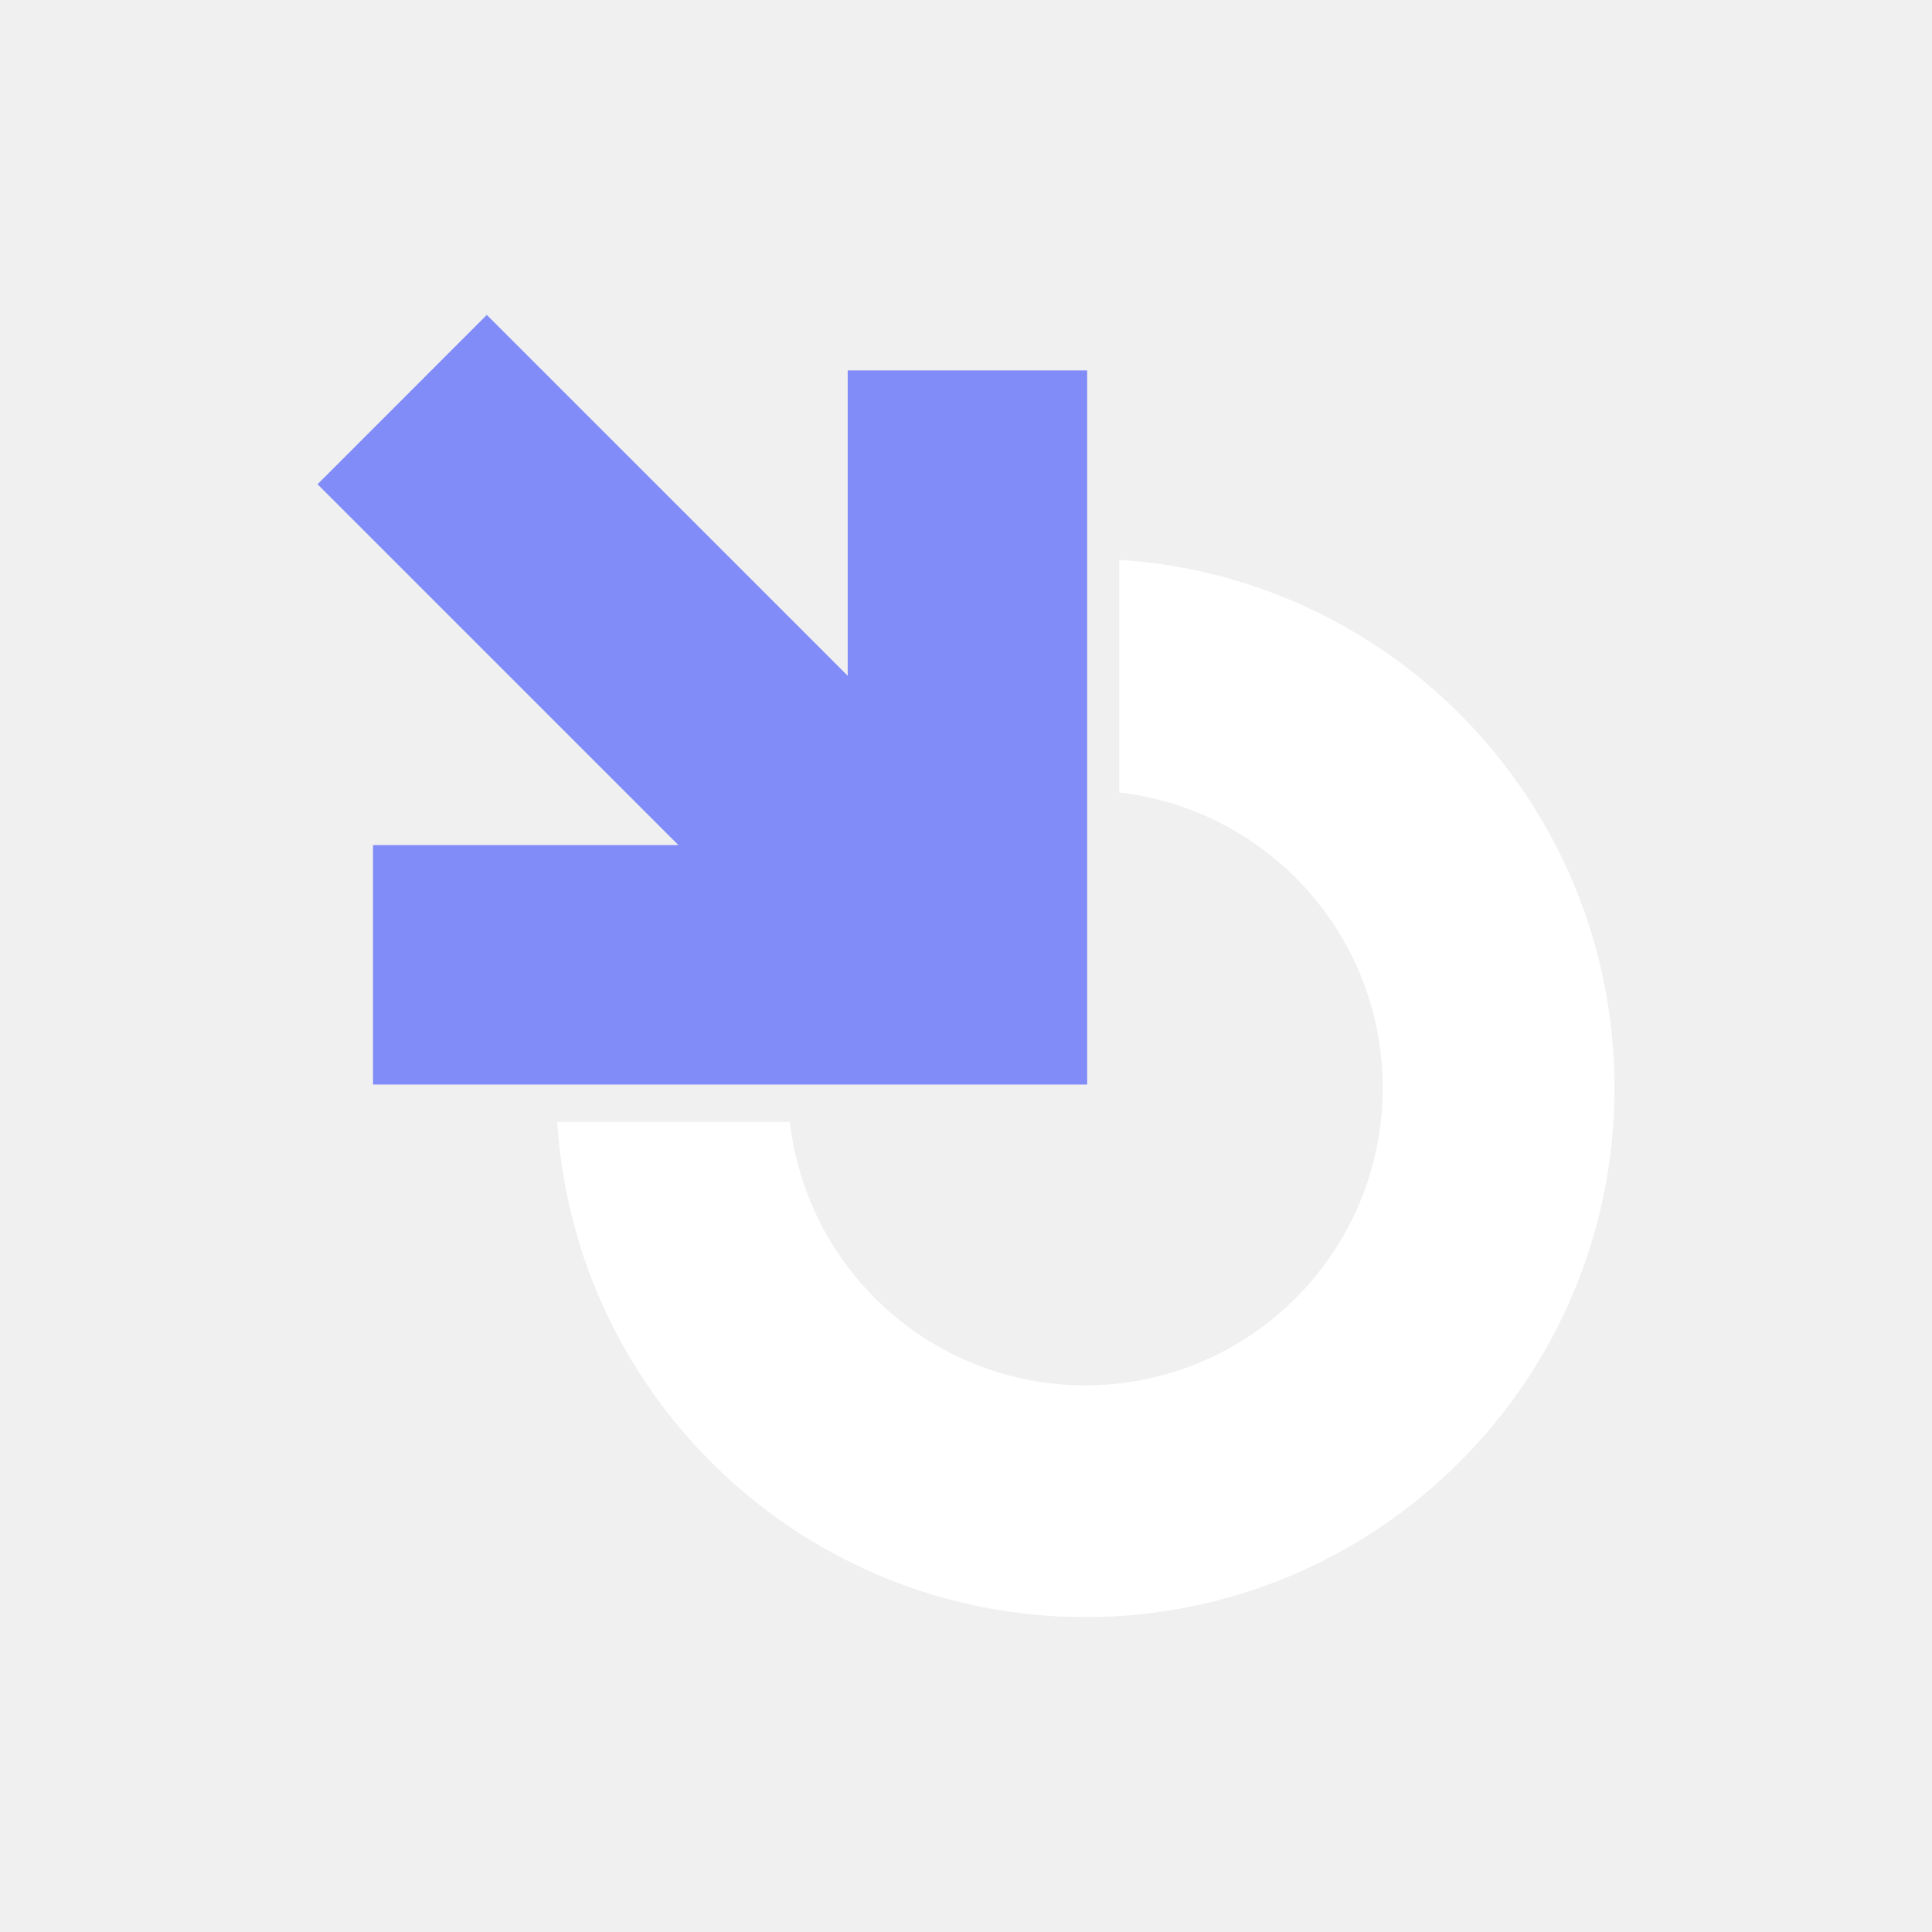
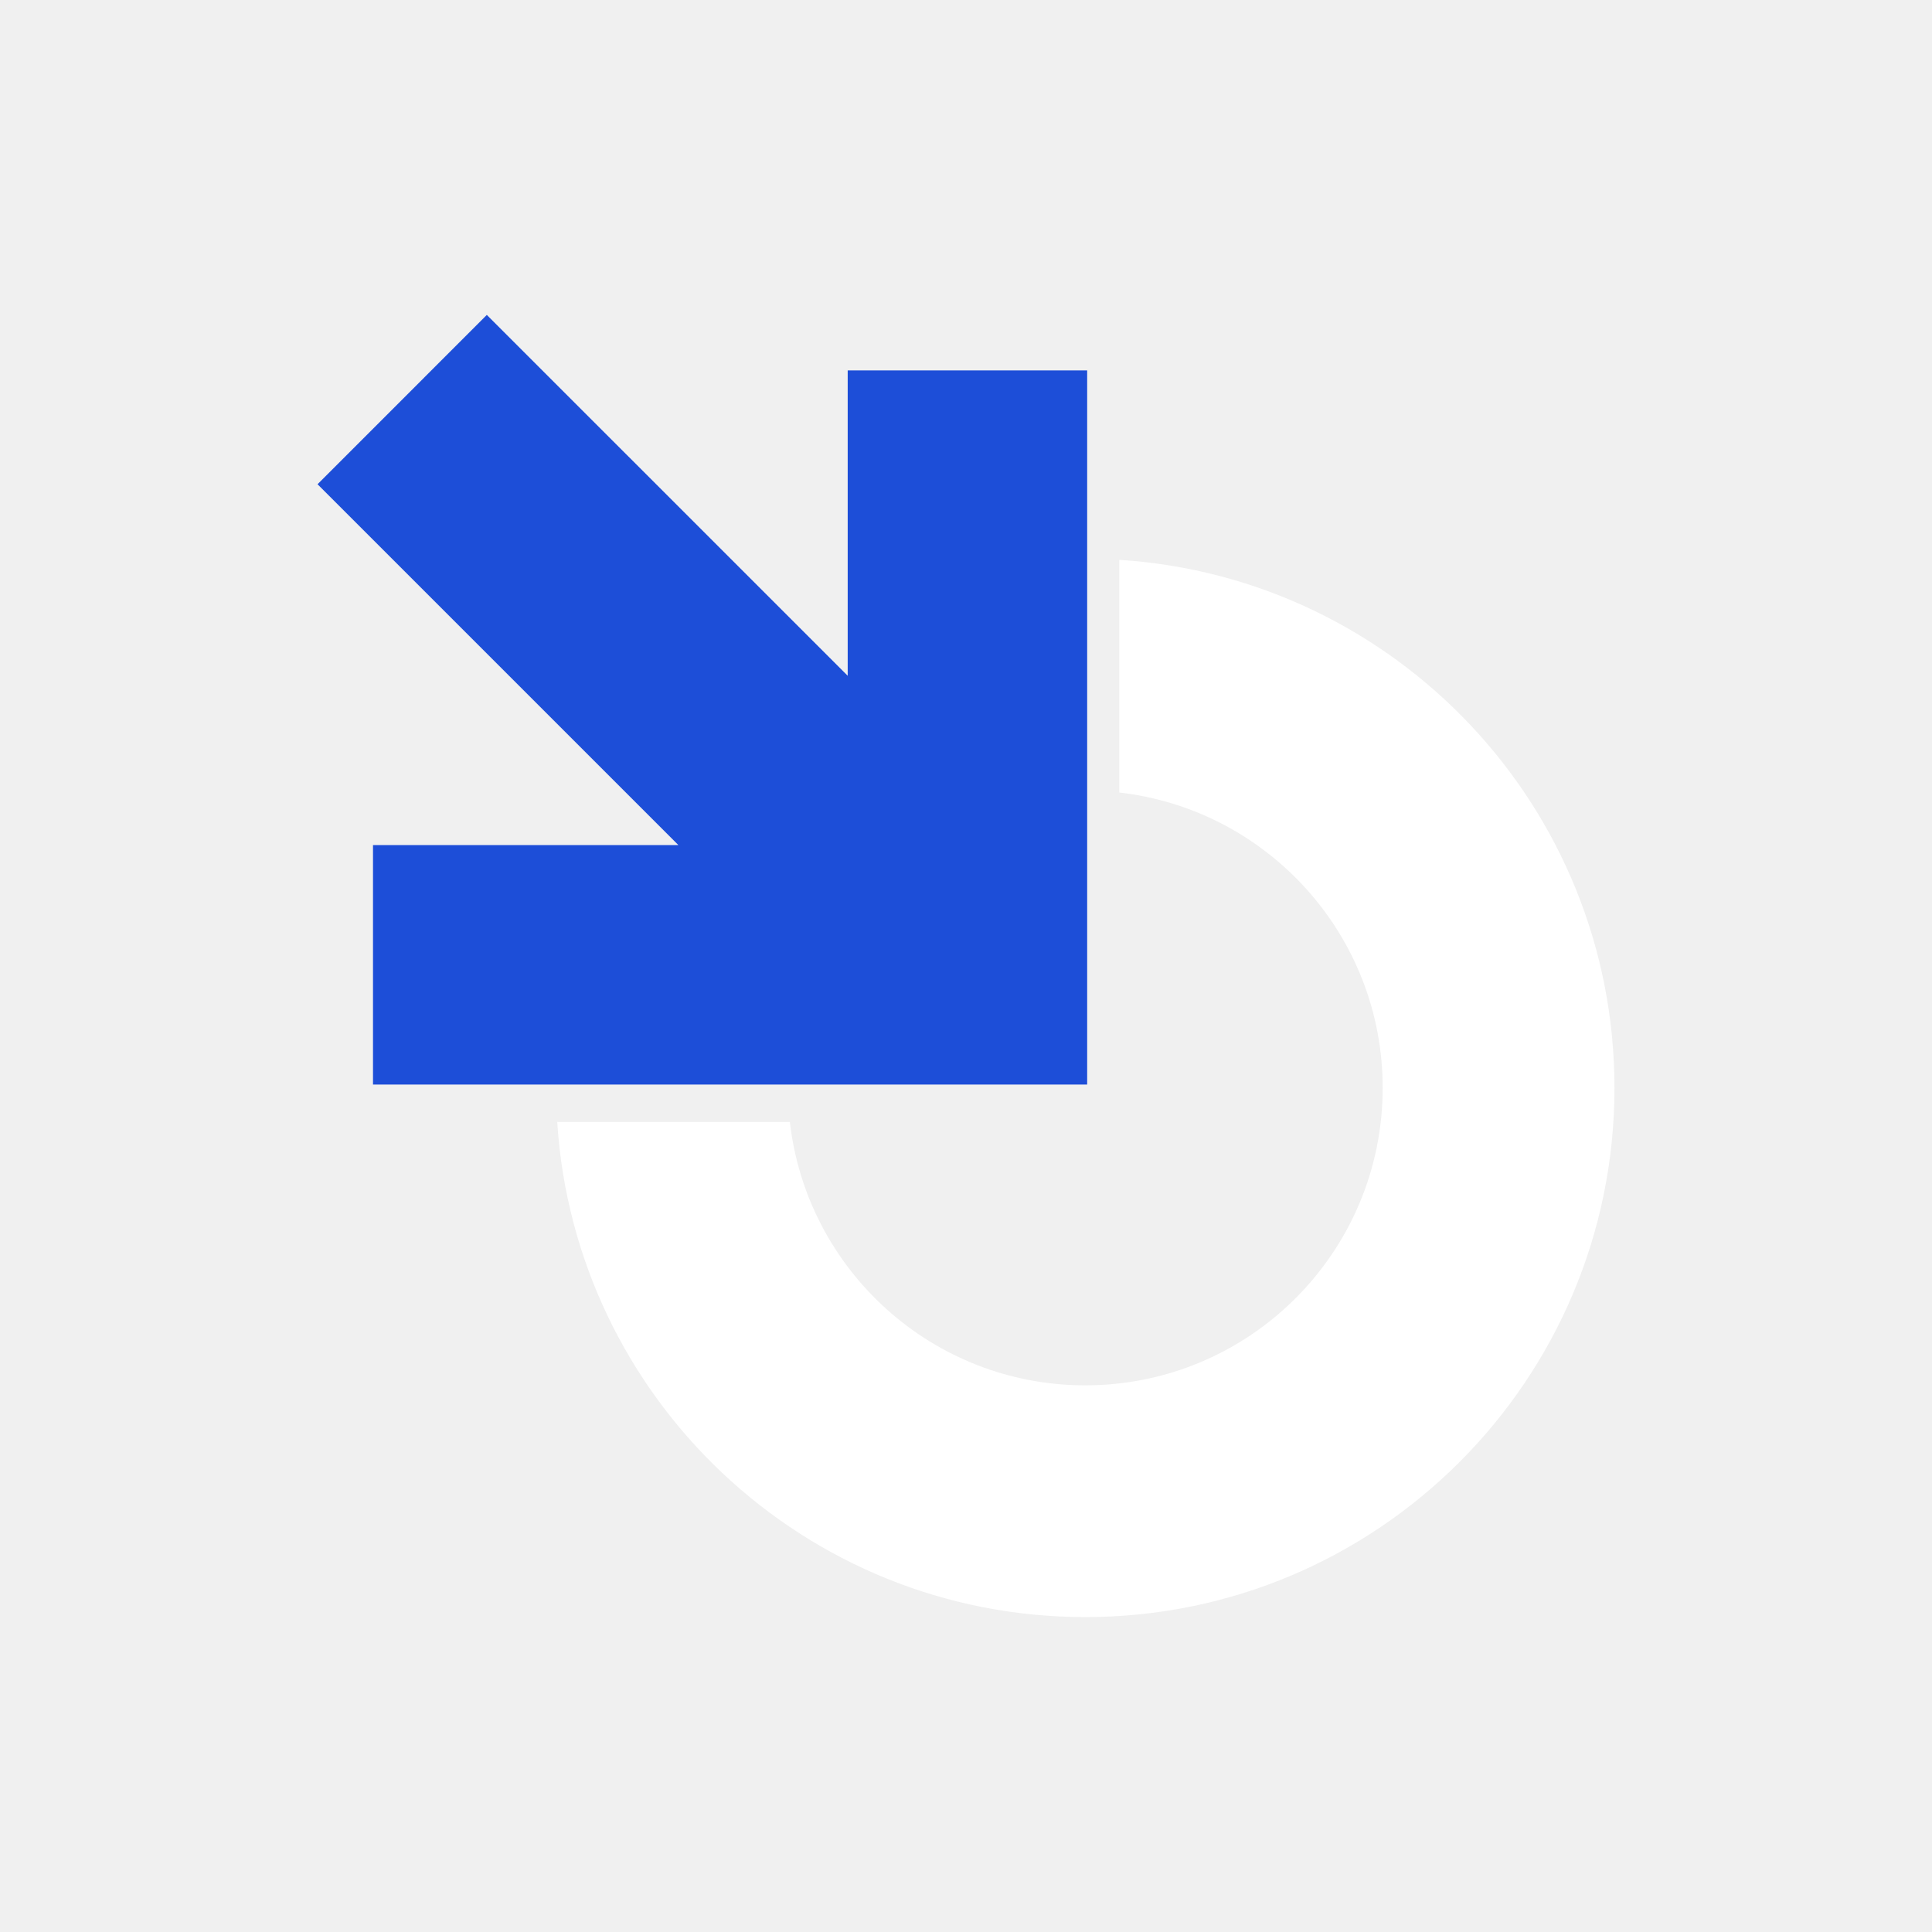
<svg xmlns="http://www.w3.org/2000/svg" width="512" height="512" class="fl-svgdocument" data-bbox="84.14912638369938 83.45525499892449 343.7017472326013 345.08949000215114" overflow="hidden" style="overflow:visible">
  <g data-uid="o_f3dj0nm43_4">
    <path fill="#ffffff" d="M296.62 148.37v61.652c39.287 4.474 69.806 37.807 69.806 78.285 0 43.537-35.284 78.821-78.813 78.821-40.482 0-73.815-30.52-78.29-69.806h-61.652c4.647 73.25 65.517 131.223 139.942 131.223 77.448 0 140.238-62.782 140.238-140.238 0-74.421-57.97-135.287-131.23-139.938z" data-uid="o_f3dj0nm43_5" />
-     <path fill="#818cf8" d="M224.65 98.164v80.922l-95.635-95.63-44.866 44.873 95.631 95.627H98.85v63.459H288.11V98.164Z" data-type="polygon" data-uid="o_f3dj0nm43_6" />
+     <path fill="#1d4ed8" d="M224.65 98.164v80.922l-95.635-95.63-44.866 44.873 95.631 95.627H98.85v63.459H288.11V98.164Z" data-type="polygon" data-uid="o_f3dj0nm43_6" />
  </g>
</svg>
